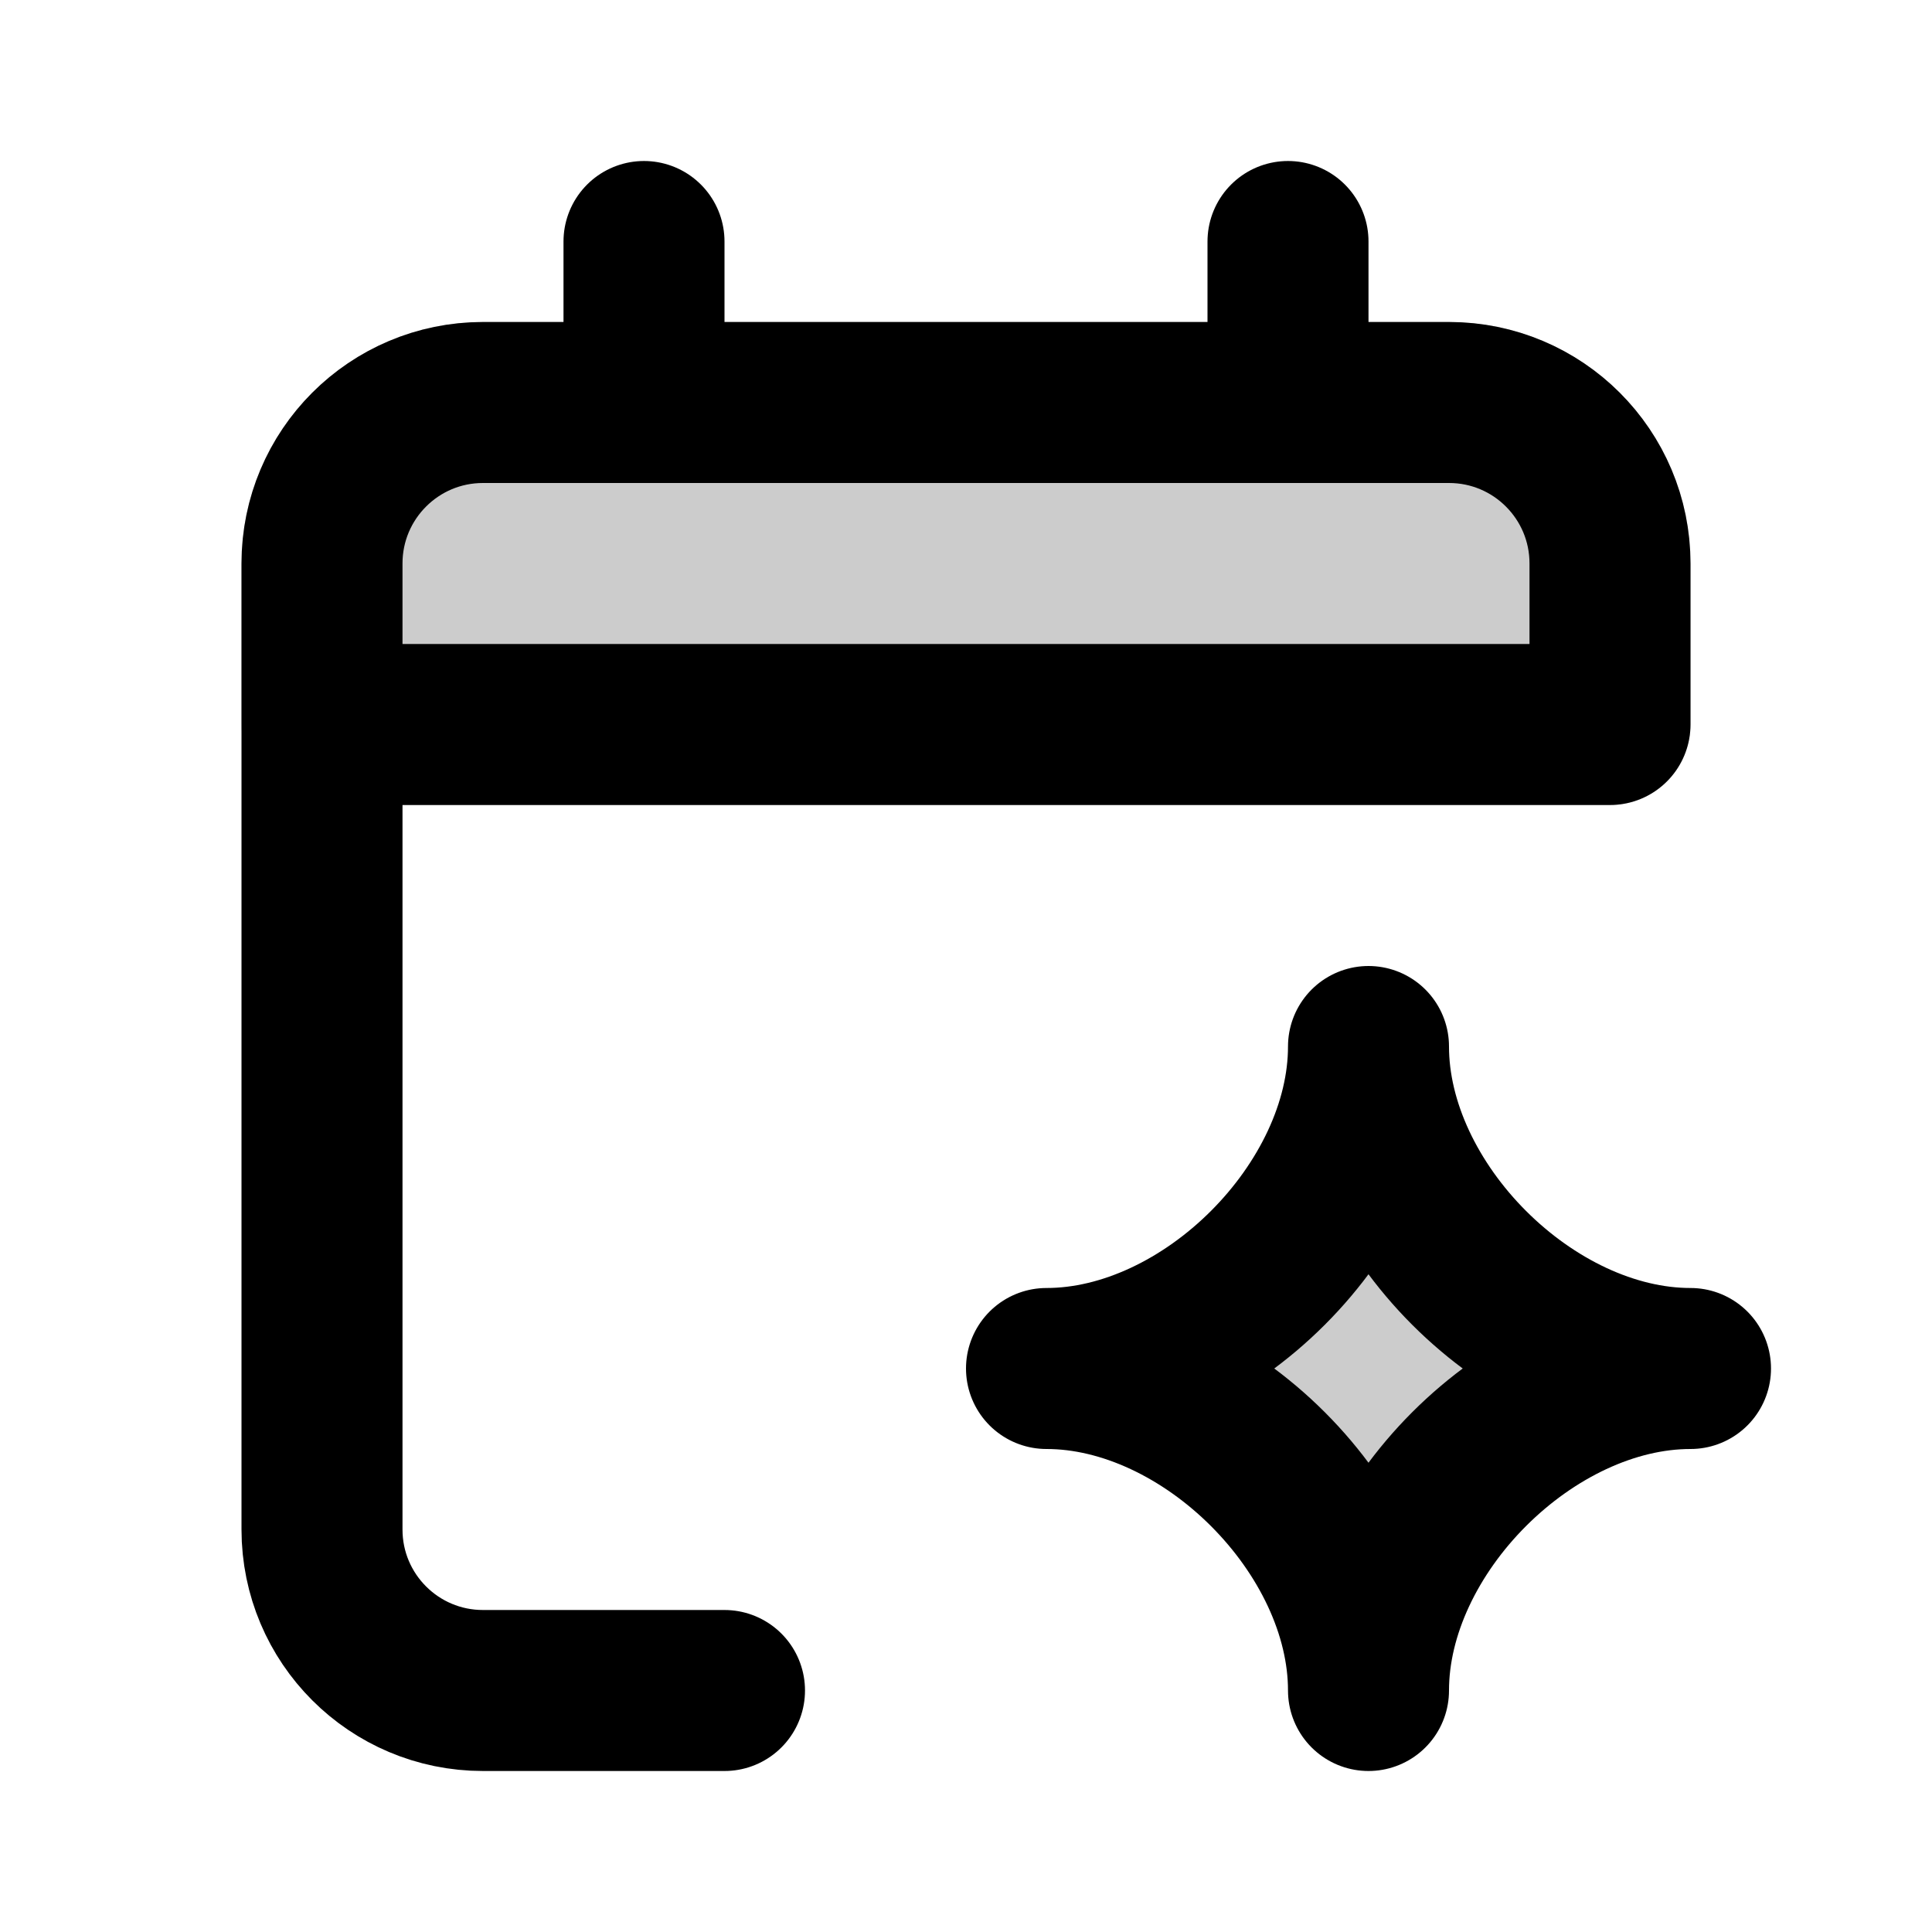
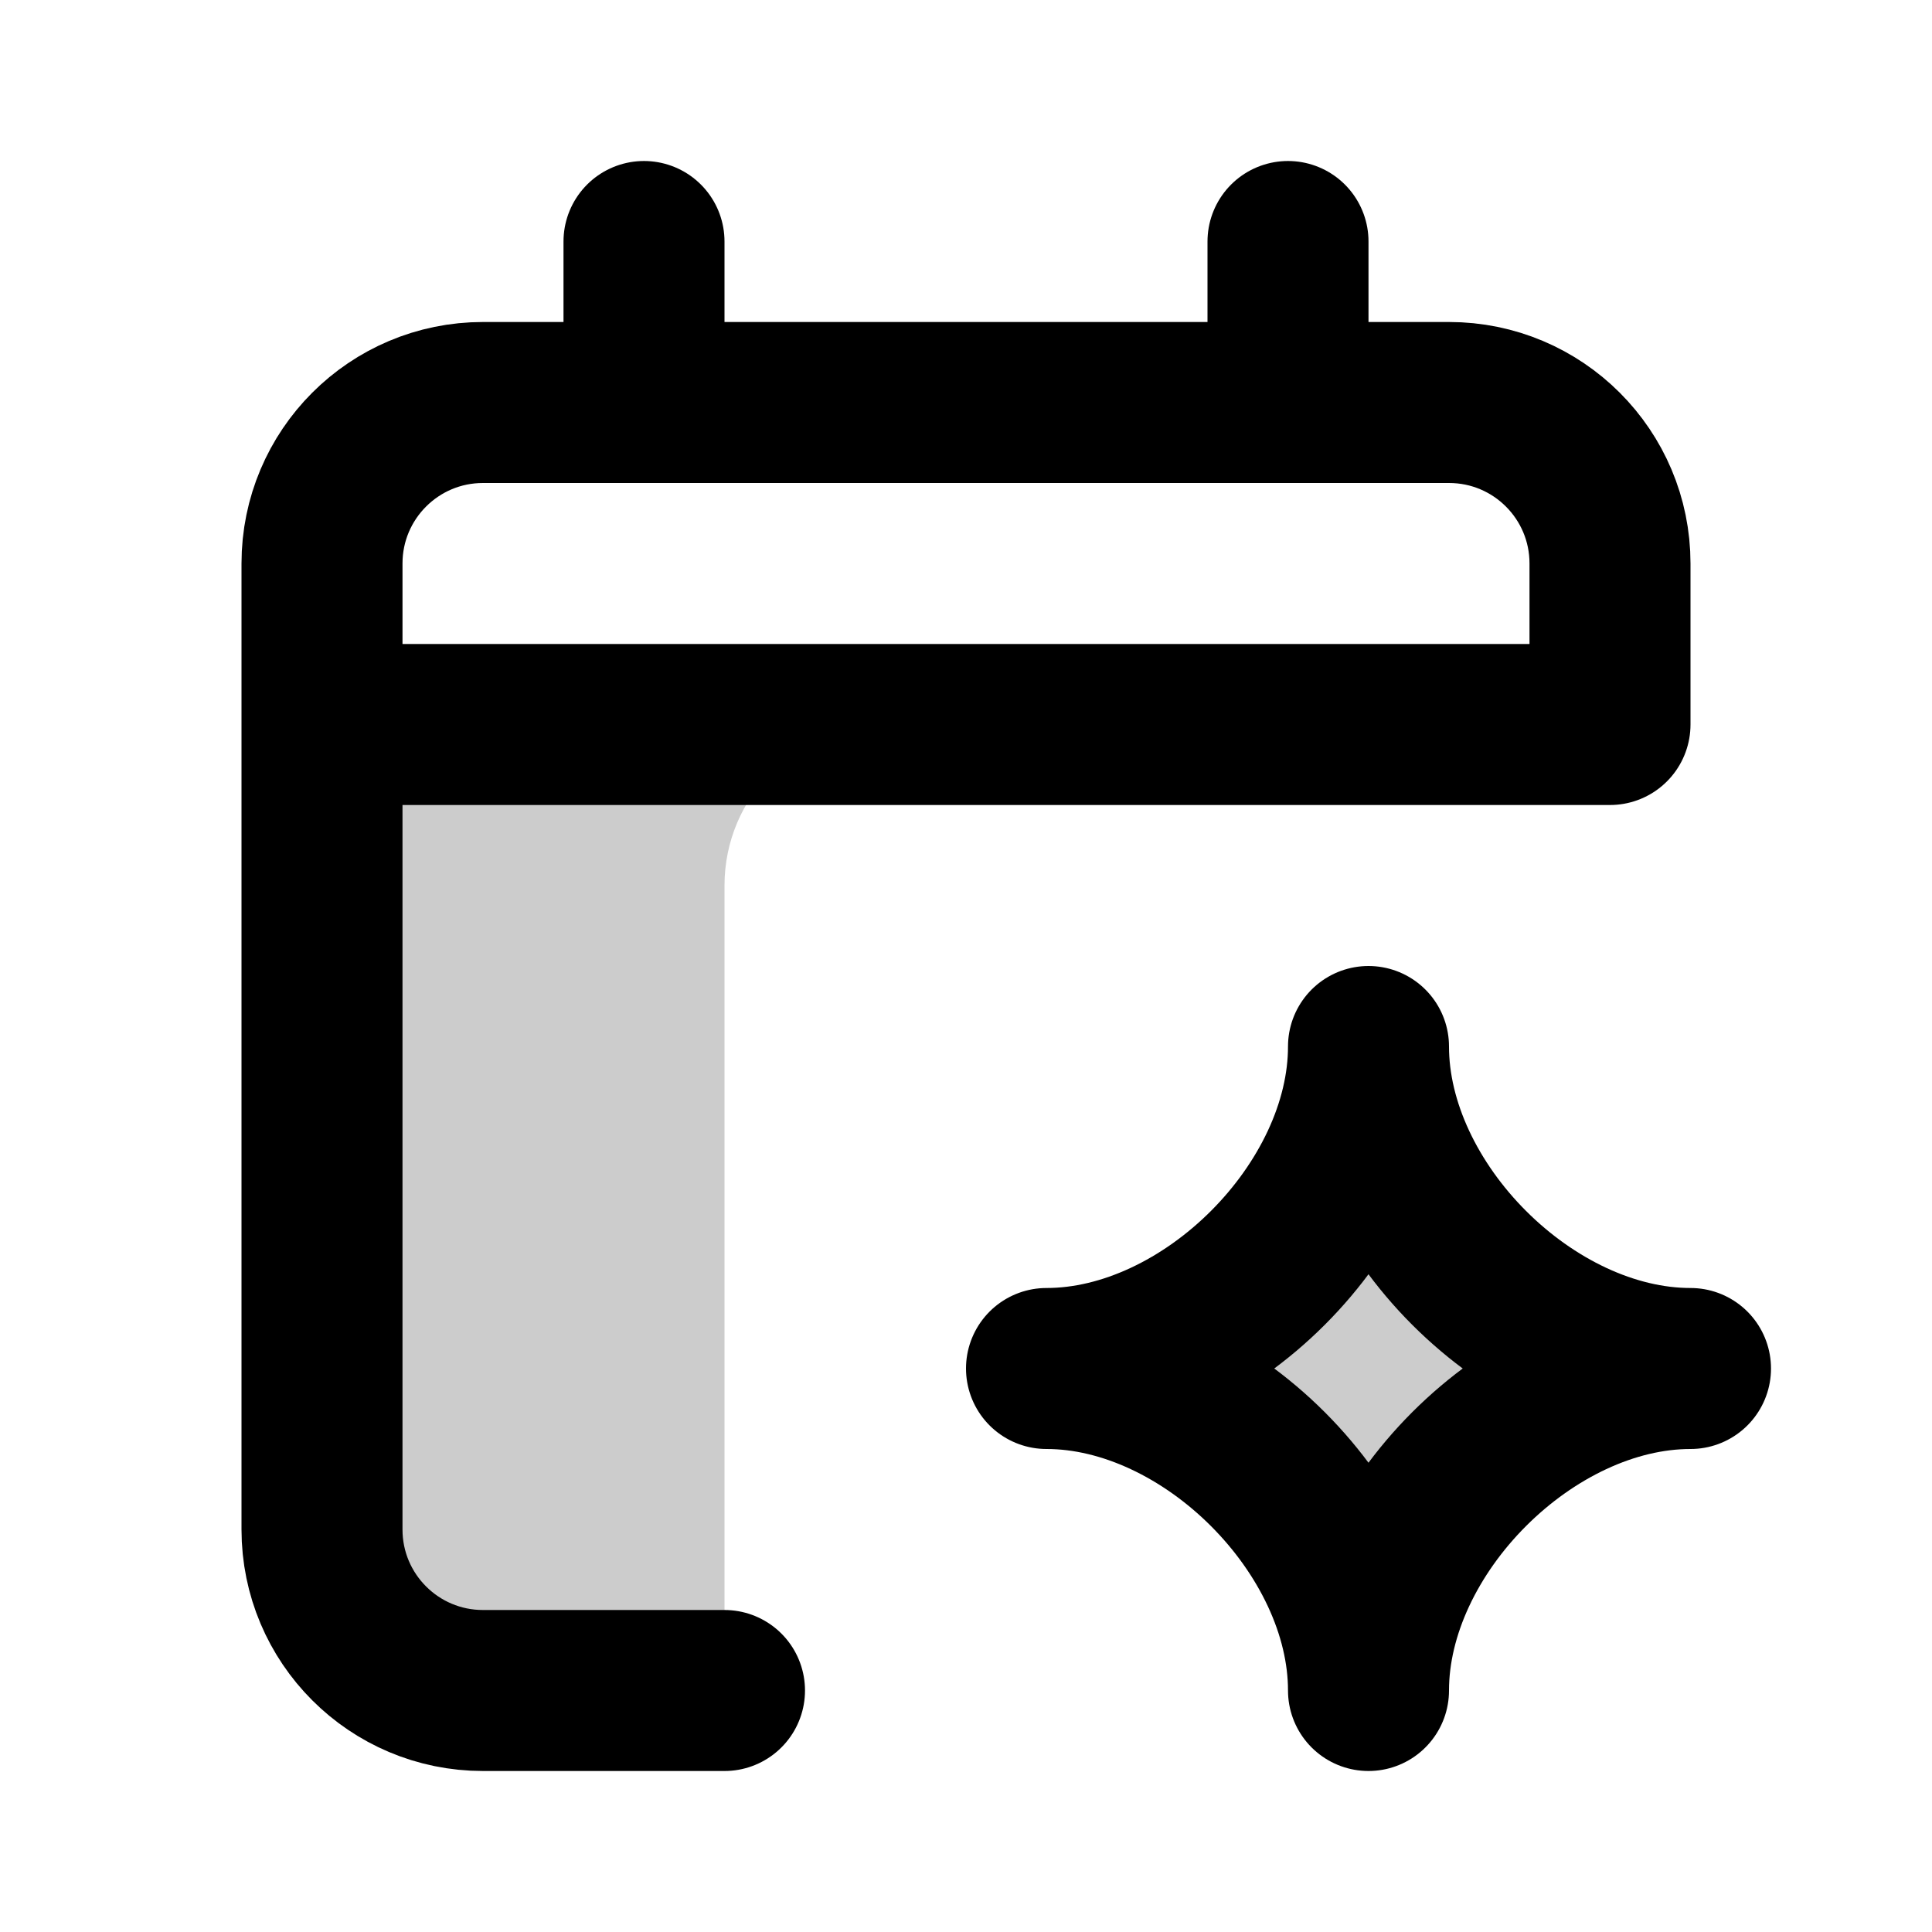
<svg xmlns="http://www.w3.org/2000/svg" width="24" height="24" viewBox="0 0 24 24" fill="none">
-   <path d="M20 10H4C3.448 10 3 9.552 3 9V7C3 5.343 4.343 4 6 4H18C19.657 4 21 5.343 21 7V9C21 9.552 20.552 10 20 10ZM17 13C17.002 15.005 18.995 16.998 21 17C18.995 17.002 17.002 18.995 17 21C16.998 18.995 15.005 17.002 13 17C15.005 16.998 16.998 15.005 17 13Z" fill="currentColor" fill-opacity="0.2" />
+   <path d="M11 9C9.895 9 9 9.895 9 11V21H6C4.895 21 4 20.105 4 19V9ZM21 17C18.995 17.002 17.002 18.995 17 21C16.998 18.995 15.005 17.002 13 17C15.005 16.998 16.998 15.005 17 13C17.002 15.005 18.995 16.998 21 17Z" fill="currentColor" fill-opacity="0.2" />
  <path d="M9 21H6C4.895 21 4 20.105 4 19V7C4 5.895 4.895 5 6 5H18C19.105 5 20 5.895 20 7V9M8 3V5M16 3V5M4 9H20M17 13C17 15 19 17 21 17C19 17 17 19 17 21C17 19 15 17 13 17C15 17 17 15 17 13Z" stroke="currentColor" stroke-width="2" stroke-linecap="round" stroke-linejoin="round" />
</svg>
